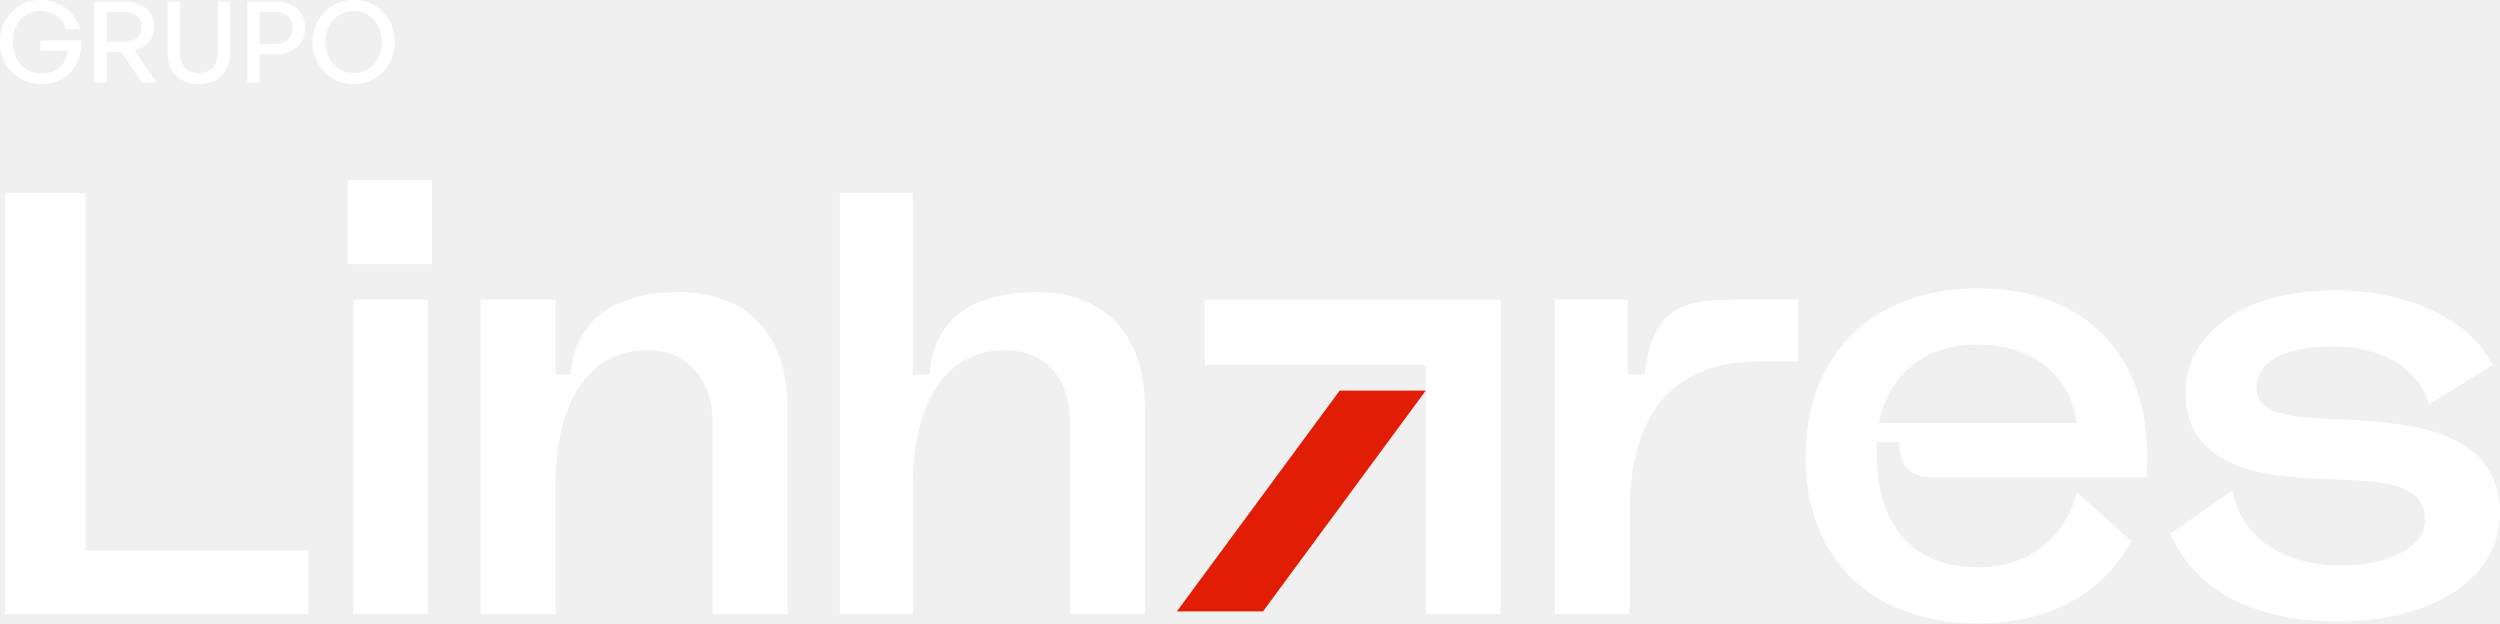
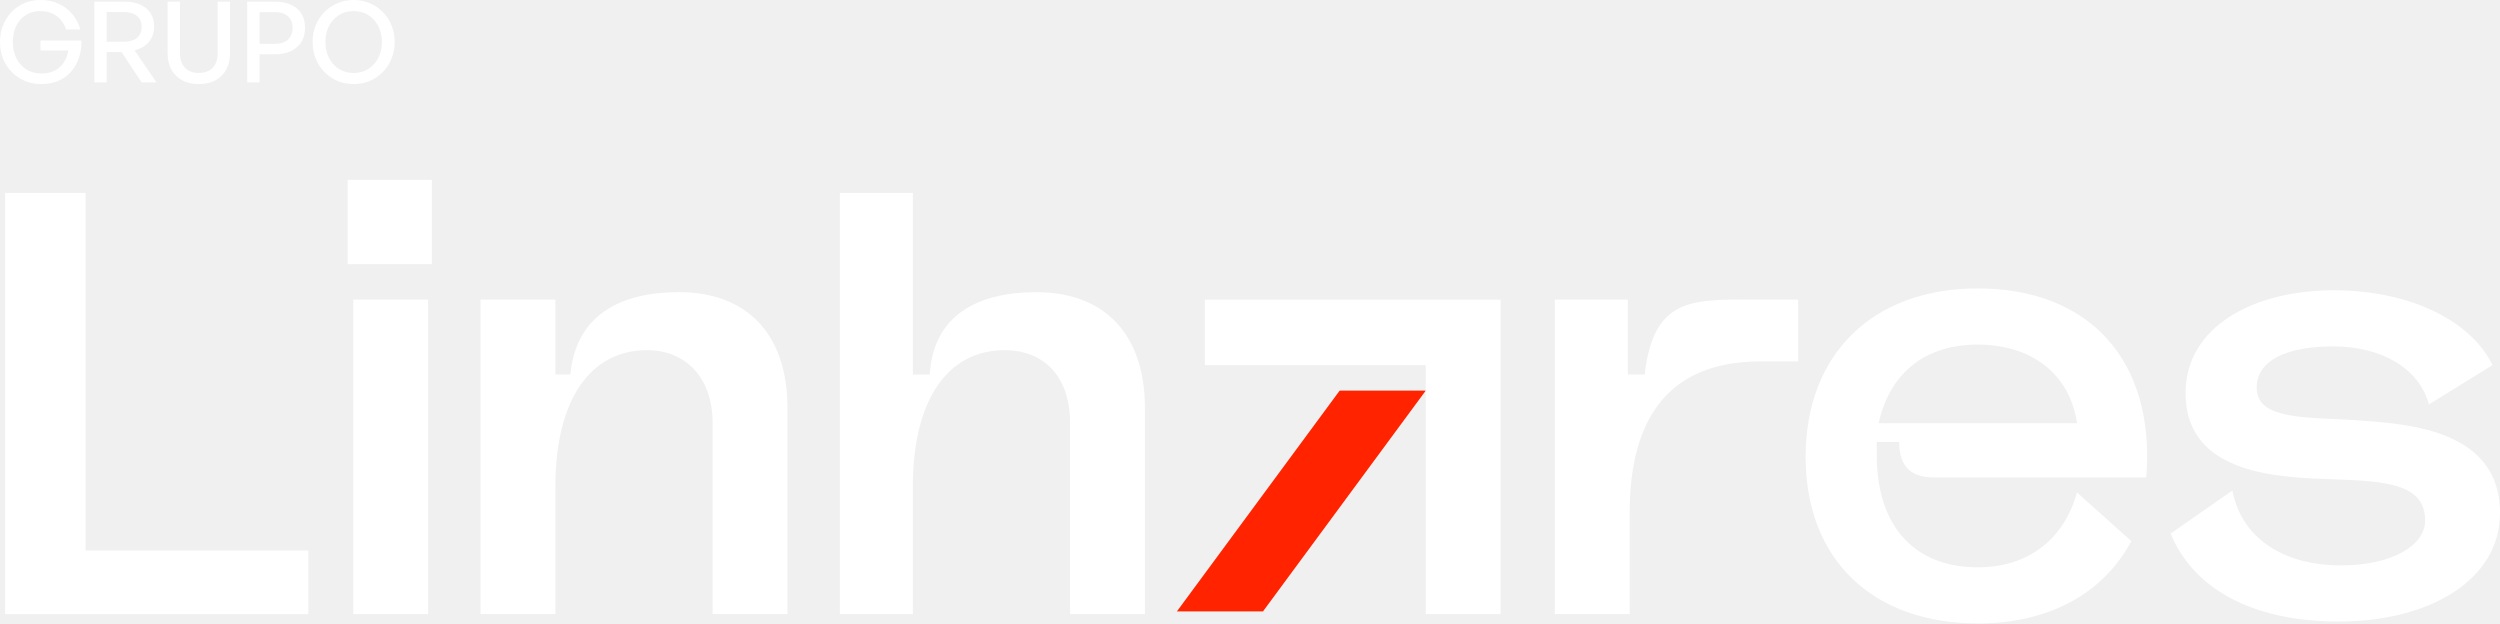
<svg xmlns="http://www.w3.org/2000/svg" viewBox="0 0 1001.22 249.68" fill="none">
-   <path d="M536.53,156.42h34.48l-65.21,88.45h-34.48l65.21-88.45Z" fill="#e11e05" />
+   <path d="M536.53,156.42h34.48l-65.21,88.45h-34.48l65.21-88.45Z" fill="#ff2300" />
  <g fill="#ffffff">
    <path d="M141.64,33.67c-2.34,0-4.52-.42-6.53-1.26-1.98-.87-3.72-2.07-5.22-3.6-1.47-1.53-2.63-3.32-3.47-5.36-.81-2.07-1.22-4.29-1.22-6.66s.41-4.58,1.22-6.62c.84-2.04,2-3.81,3.47-5.31,1.5-1.53,3.24-2.72,5.22-3.56,2.01-.87,4.19-1.31,6.53-1.31s4.5.44,6.48,1.31c2.01.84,3.75,2.03,5.22,3.56,1.5,1.5,2.66,3.27,3.47,5.31.84,2.04,1.26,4.25,1.26,6.62s-.42,4.59-1.26,6.66c-.81,2.04-1.97,3.83-3.47,5.36-1.47,1.53-3.21,2.73-5.22,3.6-1.98.84-4.14,1.26-6.48,1.26ZM141.64,29.22c1.71,0,3.26-.32,4.64-.95,1.38-.63,2.57-1.52,3.56-2.66,1.02-1.14,1.79-2.46,2.3-3.96.54-1.53.81-3.15.81-4.86s-.27-3.32-.81-4.82c-.51-1.5-1.28-2.81-2.3-3.92-.99-1.14-2.18-2.03-3.56-2.66-1.38-.63-2.93-.95-4.64-.95s-3.26.32-4.64.95c-1.38.63-2.58,1.52-3.6,2.66-.99,1.11-1.76,2.42-2.3,3.92-.51,1.5-.77,3.11-.77,4.82s.26,3.33.77,4.86c.54,1.5,1.31,2.82,2.3,3.96,1.02,1.14,2.22,2.03,3.6,2.66,1.38.63,2.93.95,4.64.95Z" />
    <path d="M110.22,21.74h-6.26v11.25h-4.95V.67h11.21c2.4,0,4.49.41,6.26,1.22,1.8.78,3.2,1.95,4.19,3.51.99,1.53,1.49,3.44,1.49,5.72s-.5,4.17-1.49,5.76c-.99,1.56-2.39,2.76-4.19,3.6-1.77.84-3.86,1.26-6.26,1.26ZM110.17,4.86h-6.21v12.7h6.21c2.19,0,3.9-.57,5.13-1.71,1.26-1.14,1.89-2.7,1.89-4.68s-.63-3.56-1.89-4.64c-1.23-1.11-2.94-1.67-5.13-1.67Z" />
    <path d="M92.12.67v20.71c0,2.46-.51,4.62-1.53,6.48-.99,1.83-2.42,3.26-4.28,4.28-1.86,1.02-4.1,1.53-6.71,1.53s-4.8-.51-6.66-1.53c-1.86-1.02-3.3-2.45-4.32-4.28-.99-1.86-1.49-4.02-1.49-6.48V.67h4.95v20.84c0,1.56.3,2.93.9,4.1.6,1.14,1.46,2.03,2.57,2.66,1.11.63,2.46.95,4.05.95s2.99-.32,4.1-.95c1.14-.63,2-1.52,2.57-2.66.6-1.17.9-2.54.9-4.1V.67h4.95Z" />
    <path d="M42.72,33h-4.95V.67h12.07c3.72,0,6.63.89,8.73,2.66,2.1,1.74,3.15,4.22,3.15,7.43,0,2.31-.69,4.31-2.07,5.99-1.38,1.68-3.3,2.81-5.76,3.38l8.78,12.88h-5.94l-8.06-12.16h-5.94v12.16ZM42.72,4.82v11.89h6.8c2.28,0,4.05-.5,5.31-1.49,1.26-1.02,1.89-2.51,1.89-4.46s-.63-3.42-1.89-4.41c-1.26-1.02-3.03-1.53-5.31-1.53h-6.8Z" />
    <path d="M16.52,33.67c-2.34,0-4.52-.42-6.53-1.26-1.98-.84-3.72-2.01-5.22-3.51-1.5-1.5-2.67-3.27-3.51-5.31-.84-2.07-1.26-4.34-1.26-6.8s.41-4.61,1.22-6.62c.81-2.04,1.94-3.83,3.38-5.36,1.47-1.53,3.2-2.72,5.18-3.56,1.98-.84,4.14-1.26,6.48-1.26,2.79,0,5.25.53,7.38,1.58,2.16,1.02,3.96,2.42,5.4,4.19,1.44,1.77,2.49,3.78,3.15,6.03h-5.76c-.39-1.38-1.05-2.63-1.98-3.74-.9-1.11-2.06-1.98-3.47-2.61-1.38-.66-3-.99-4.86-.99-2.13,0-4.04.51-5.72,1.53-1.65,1.02-2.94,2.46-3.87,4.32-.93,1.83-1.4,4.02-1.4,6.57,0,2.37.47,4.5,1.4,6.39.93,1.89,2.25,3.39,3.96,4.5,1.74,1.11,3.81,1.67,6.21,1.67,1.98,0,3.71-.38,5.18-1.13,1.5-.78,2.72-1.86,3.65-3.24.93-1.41,1.55-3.03,1.85-4.86h-11.16v-3.96h16.39c.06,2.58-.29,4.94-1.04,7.07-.75,2.13-1.83,3.98-3.24,5.54-1.41,1.56-3.12,2.76-5.13,3.6-1.98.81-4.2,1.22-6.66,1.22Z" />
    <path d="M936.76,248.93c-35.23,0-58.47-13.49-67.46-35.23l24.74-17.24c3.75,19.49,20.99,29.98,43.47,29.98,20.99,0,33.73-8.25,33.73-17.99,0-14.99-16.49-15.74-36.73-16.49-20.99-.75-59.22-1.5-59.22-34.48,0-26.98,27.73-41.23,59.22-41.23s55.47,12.74,63.71,29.98l-25.48,15.74c-3.75-14.24-18.74-23.24-38.23-23.24s-30.73,6-30.73,16.49c0,11.24,14.24,11.99,34.48,12.74,20.24,1.5,62.96,1.5,62.96,37.48,0,26.98-28.48,43.47-64.46,43.47ZM792.09,249.68c-41.98,0-68.96-25.48-68.96-66.71s26.98-67.46,68.96-67.46c44.97,0,71.21,29.23,67.46,75.71h-84.7c-8.99,0-14.24-3.75-14.24-14.24h-8.99v5.25c0,28.48,14.99,44.97,40.48,44.97,20.24,0,34.48-11.24,39.73-29.98l21.74,19.49c-11.24,20.99-32.98,32.98-61.46,32.98ZM752.37,169.48h79.45c-3-20.24-18.74-31.48-39.73-31.48s-35.23,11.24-39.73,31.48ZM622.69,245.93v-125.93h29.23v29.98h6.74c3.75-32.23,20.24-29.98,47.97-29.98h13.49v24.74h-14.99c-35.98,0-52.47,21.74-52.47,60.71v40.48h-29.98ZM336.36,245.93V77.28h29.23v72.71h6.75c1.5-23.99,19.49-32.98,42.72-32.98,26.98,0,43.47,16.49,43.47,46.47v82.45h-29.98v-76.46c0-18.74-10.49-29.23-26.24-29.23-22.49,0-36.73,19.49-36.73,54.72v50.97h-29.23ZM192.45,245.93v-125.93h29.98v29.98h6c2.25-23.99,20.24-32.98,43.47-32.98,26.98,0,43.47,16.49,43.47,46.47v82.45h-29.98v-76.46c0-18.74-11.24-29.23-26.24-29.23-22.49,0-36.73,19.49-36.73,54.72v50.97h-29.98ZM141.48,245.93v-125.93h29.98v125.93h-29.98ZM2.06,245.93V77.28h32.23v143.17h89.2v25.49H2.06ZM600.96,120.01h-118.43v26.23h88.45v99.69h29.98v-125.93ZM139.23,72.04v33.73h33.73v-33.73h-33.73Z" />
  </g>
</svg>
